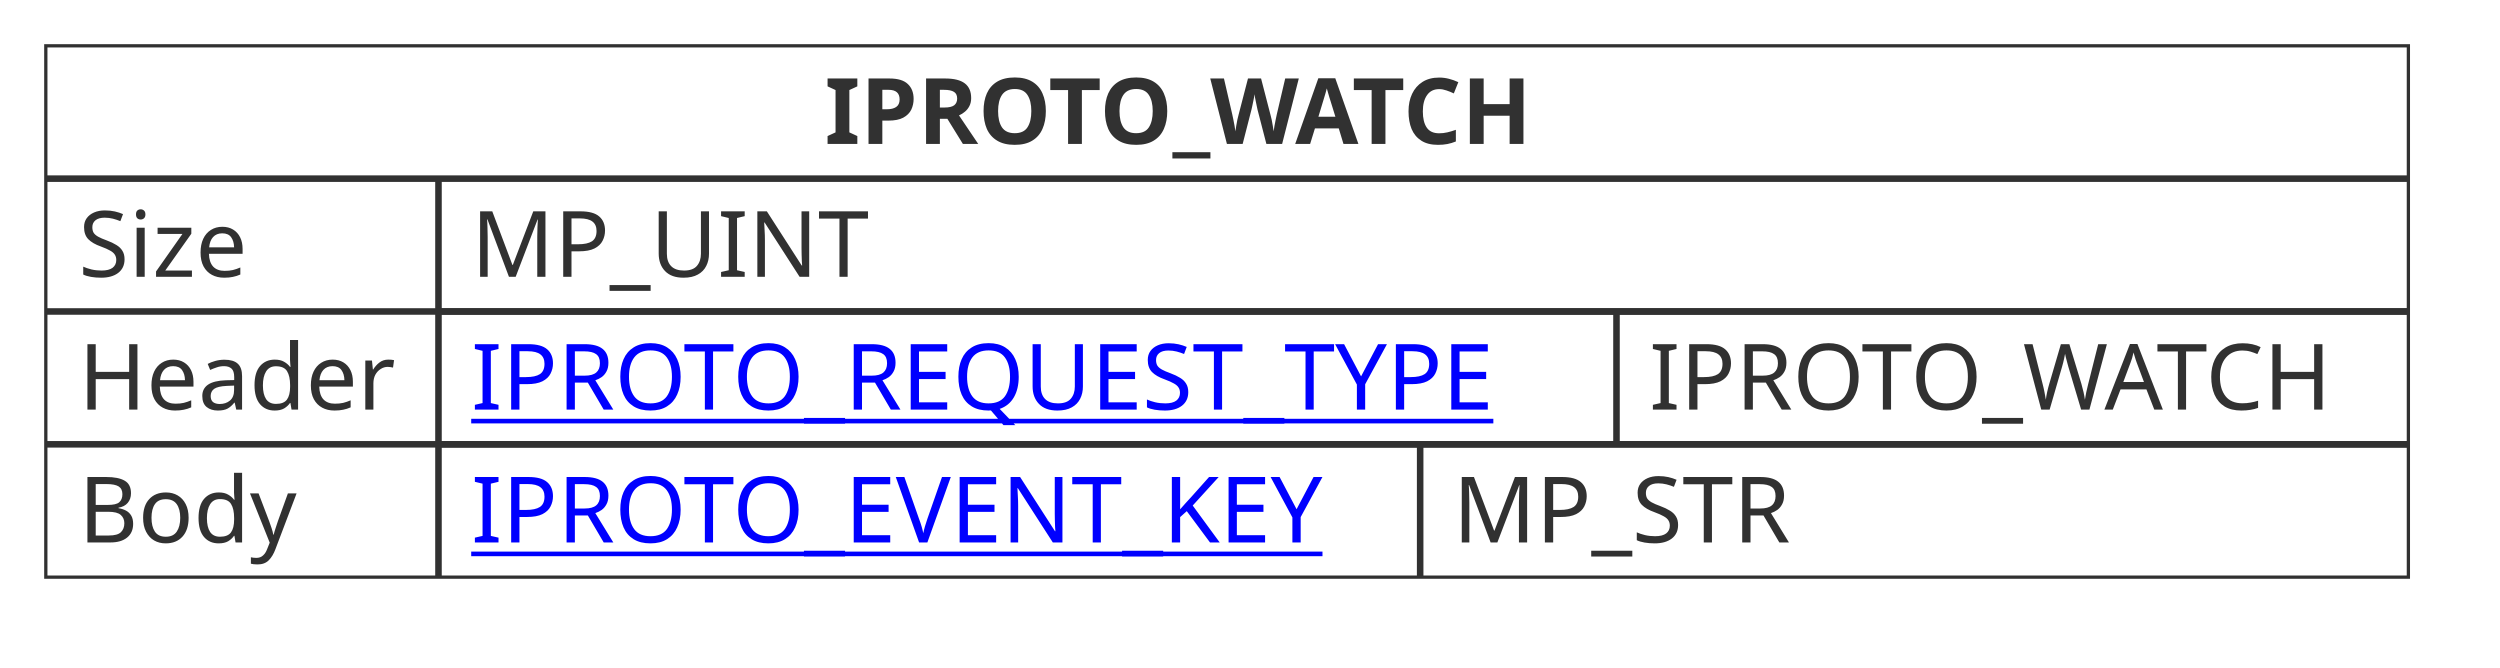
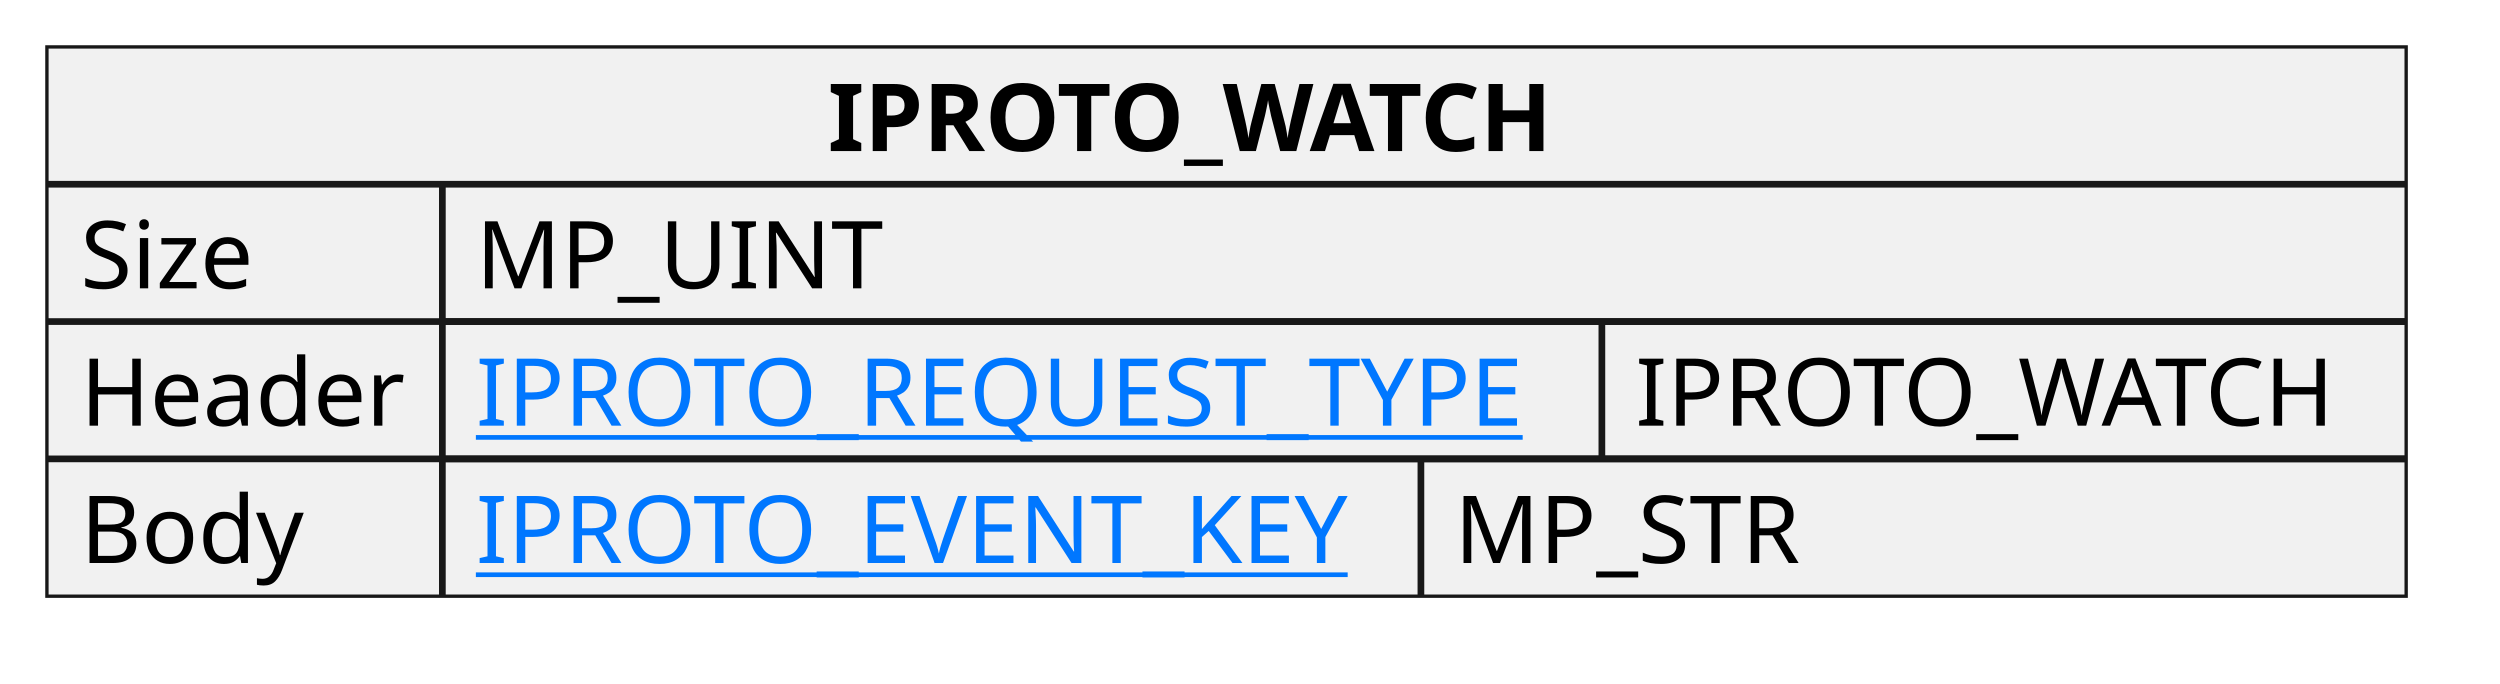
- <svg xmlns="http://www.w3.org/2000/svg" xmlns:xlink="http://www.w3.org/1999/xlink" contentStyleType="text/css" height="102px" preserveAspectRatio="none" style="width:382px;height:102px;background:#FFFFFF;" version="1.1" viewBox="0 0 382 102" width="382px" zoomAndPan="magnify">
+ <svg xmlns="http://www.w3.org/2000/svg" xmlns:xlink="http://www.w3.org/1999/xlink" contentStyleType="text/css" height="102px" preserveAspectRatio="none" style="width:373px;height:102px;" version="1.1" viewBox="0 0 373 102" width="373px" zoomAndPan="magnify">
  <defs />
  <g>
-     <rect fill="none" height="81.188" style="stroke:#313131;stroke-width:0.5;" width="361" x="7" y="7" />
-     <text fill="#313131" font-family="sans-serif" font-size="14" font-weight="bold" lengthAdjust="spacing" textLength="123" x="126" y="21.995">IPROTO_WATCH</text>
-     <line style="stroke:#313131;stroke-width:1.0;" x1="67" x2="67" y1="27.297" y2="88.188" />
-     <line style="stroke:#313131;stroke-width:1.0;" x1="7" x2="368" y1="27.297" y2="27.297" />
-     <text fill="#313131" font-family="sans-serif" font-size="14" lengthAdjust="spacing" textLength="29" x="12" y="42.292">Size</text>
-     <text fill="#313131" font-family="sans-serif" font-size="14" lengthAdjust="spacing" textLength="60" x="72" y="42.292">MP_UINT</text>
-     <line style="stroke:#313131;stroke-width:1.0;" x1="7" x2="368" y1="47.594" y2="47.594" />
-     <text fill="#313131" font-family="sans-serif" font-size="14" lengthAdjust="spacing" textLength="50" x="12" y="62.589">Header</text>
-     <line style="stroke:#313131;stroke-width:1.0;" x1="247" x2="247" y1="47.594" y2="67.891" />
-     <line style="stroke:#313131;stroke-width:1.0;" x1="67" x2="368" y1="47.594" y2="47.594" />
+     <rect fill="#F1F1F1" height="81.953" style="stroke:#181818;stroke-width:0.5;" width="352" x="7" y="7" />
+     <text fill="#000000" font-family="sans-serif" font-size="14" font-weight="bold" lengthAdjust="spacing" textLength="119" x="123.5" y="22.535">IPROTO_WATCH</text>
+     <line style="stroke:#181818;stroke-width:1.0;" x1="66" x2="66" y1="27.488" y2="88.953" />
+     <line style="stroke:#181818;stroke-width:1.0;" x1="7" x2="359" y1="27.488" y2="27.488" />
+     <text fill="#000000" font-family="sans-serif" font-size="14" lengthAdjust="spacing" textLength="28" x="12" y="43.023">Size</text>
+     <text fill="#000000" font-family="sans-serif" font-size="14" lengthAdjust="spacing" textLength="60" x="71" y="43.023">MP_UINT</text>
+     <line style="stroke:#181818;stroke-width:1.0;" x1="7" x2="359" y1="47.977" y2="47.977" />
+     <text fill="#000000" font-family="sans-serif" font-size="14" lengthAdjust="spacing" textLength="49" x="12" y="63.512">Header</text>
+     <line style="stroke:#181818;stroke-width:1.0;" x1="239" x2="239" y1="47.977" y2="68.465" />
+     <line style="stroke:#181818;stroke-width:1.0;" x1="66" x2="359" y1="47.977" y2="47.977" />
    <a href="https://tarantool.io/en/doc/latest/dev_guide/internals/iproto/keys" target="_top" title="https://tarantool.io/en/doc/latest/dev_guide/internals/iproto/keys" xlink:actuate="onRequest" xlink:href="https://tarantool.io/en/doc/latest/dev_guide/internals/iproto/keys" xlink:show="new" xlink:title="https://tarantool.io/en/doc/latest/dev_guide/internals/iproto/keys" xlink:type="simple">
-       <text fill="#0000FF" font-family="sans-serif" font-size="14" lengthAdjust="spacing" text-decoration="underline" textLength="170" x="72" y="62.589">IPROTO_REQUEST_TYPE</text>
+       <text fill="#0077FF" font-family="sans-serif" font-size="14" lengthAdjust="spacing" text-decoration="underline" textLength="163" x="71" y="63.512">IPROTO_REQUEST_TYPE</text>
    </a>
-     <text fill="#313131" font-family="sans-serif" font-size="14" lengthAdjust="spacing" textLength="111" x="252" y="62.589">IPROTO_WATCH</text>
-     <line style="stroke:#313131;stroke-width:1.0;" x1="7" x2="368" y1="67.891" y2="67.891" />
-     <text fill="#313131" font-family="sans-serif" font-size="14" lengthAdjust="spacing" textLength="35" x="12" y="82.886">Body</text>
-     <line style="stroke:#313131;stroke-width:1.0;" x1="217" x2="217" y1="67.891" y2="88.188" />
-     <line style="stroke:#313131;stroke-width:1.0;" x1="67" x2="368" y1="67.891" y2="67.891" />
+     <text fill="#000000" font-family="sans-serif" font-size="14" lengthAdjust="spacing" textLength="110" x="244" y="63.512">IPROTO_WATCH</text>
+     <line style="stroke:#181818;stroke-width:1.0;" x1="7" x2="359" y1="68.465" y2="68.465" />
+     <text fill="#000000" font-family="sans-serif" font-size="14" lengthAdjust="spacing" textLength="33" x="12" y="84">Body</text>
+     <line style="stroke:#181818;stroke-width:1.0;" x1="212" x2="212" y1="68.465" y2="88.953" />
+     <line style="stroke:#181818;stroke-width:1.0;" x1="66" x2="359" y1="68.465" y2="68.465" />
    <a href="https://tarantool.io/en/doc/latest/dev_guide/internals/iproto/keys" target="_top" title="https://tarantool.io/en/doc/latest/dev_guide/internals/iproto/keys" xlink:actuate="onRequest" xlink:href="https://tarantool.io/en/doc/latest/dev_guide/internals/iproto/keys" xlink:show="new" xlink:title="https://tarantool.io/en/doc/latest/dev_guide/internals/iproto/keys" xlink:type="simple">
-       <text fill="#0000FF" font-family="sans-serif" font-size="14" lengthAdjust="spacing" text-decoration="underline" textLength="140" x="72" y="82.886">IPROTO_EVENT_KEY</text>
+       <text fill="#0077FF" font-family="sans-serif" font-size="14" lengthAdjust="spacing" text-decoration="underline" textLength="136" x="71" y="84">IPROTO_EVENT_KEY</text>
    </a>
-     <text fill="#313131" font-family="sans-serif" font-size="14" lengthAdjust="spacing" textLength="56" x="222" y="82.886">MP_STR</text>
+     <text fill="#000000" font-family="sans-serif" font-size="14" lengthAdjust="spacing" textLength="53" x="217" y="84">MP_STR</text>
  </g>
</svg>
